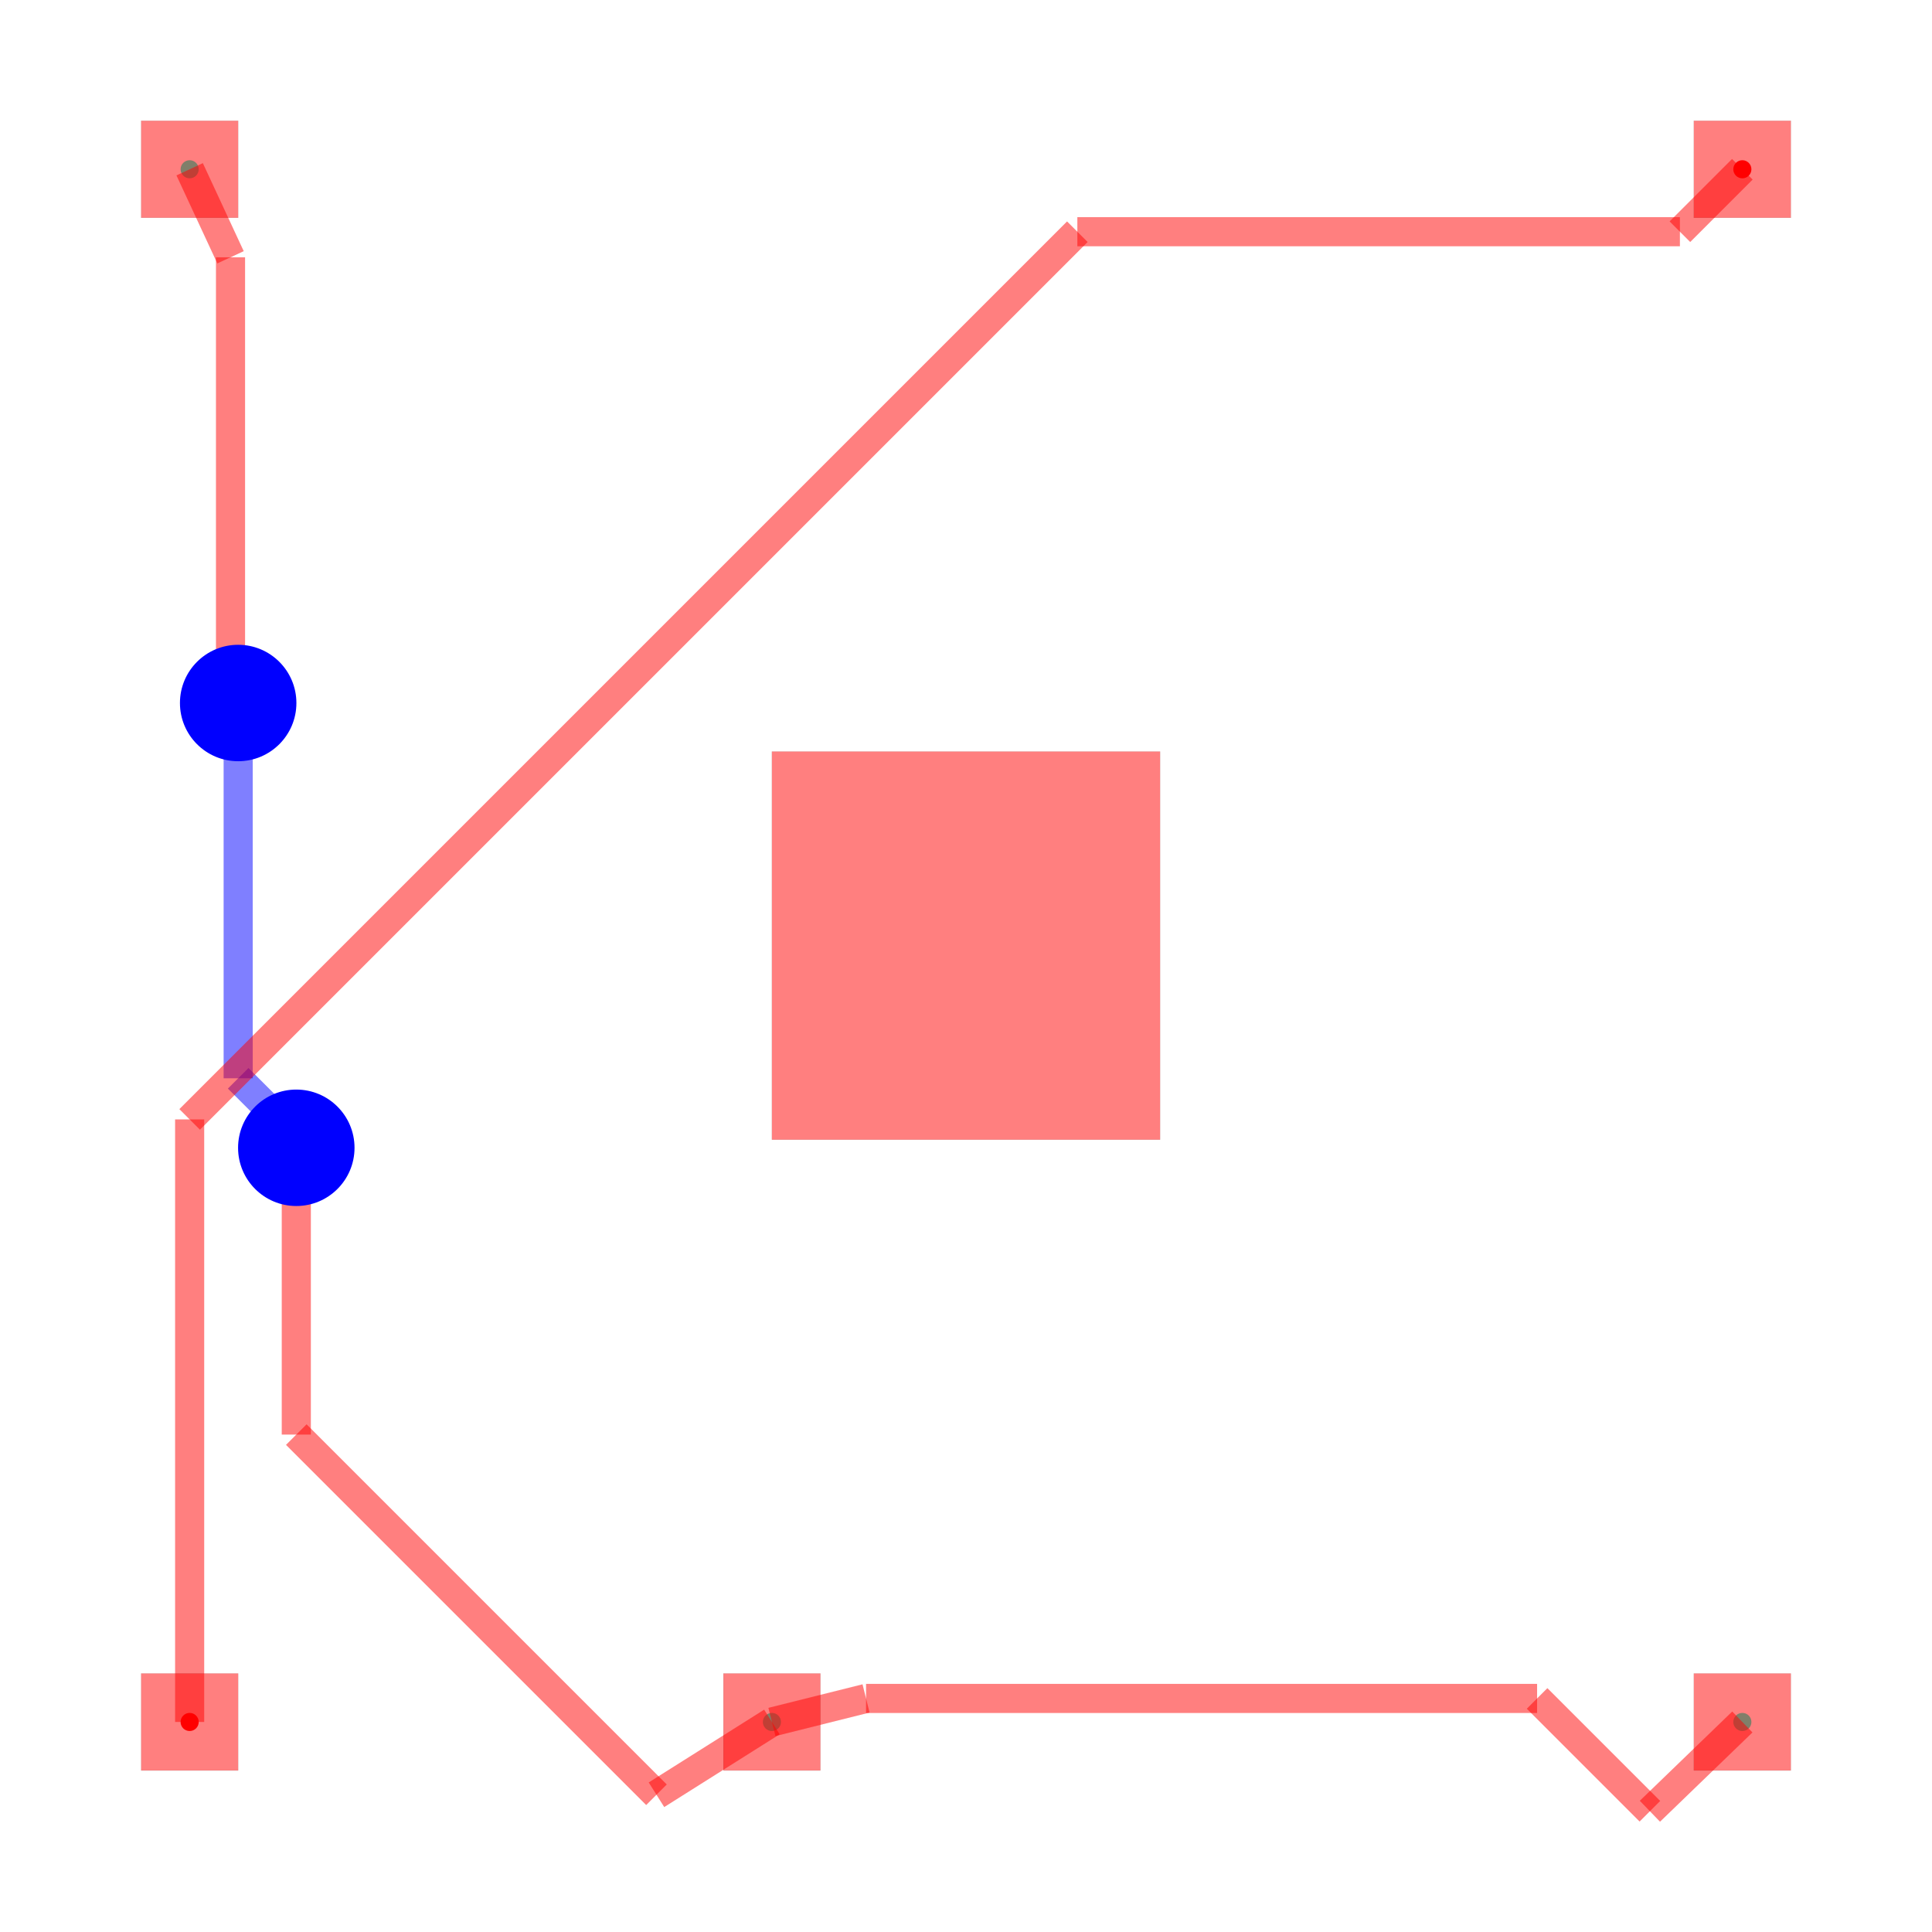
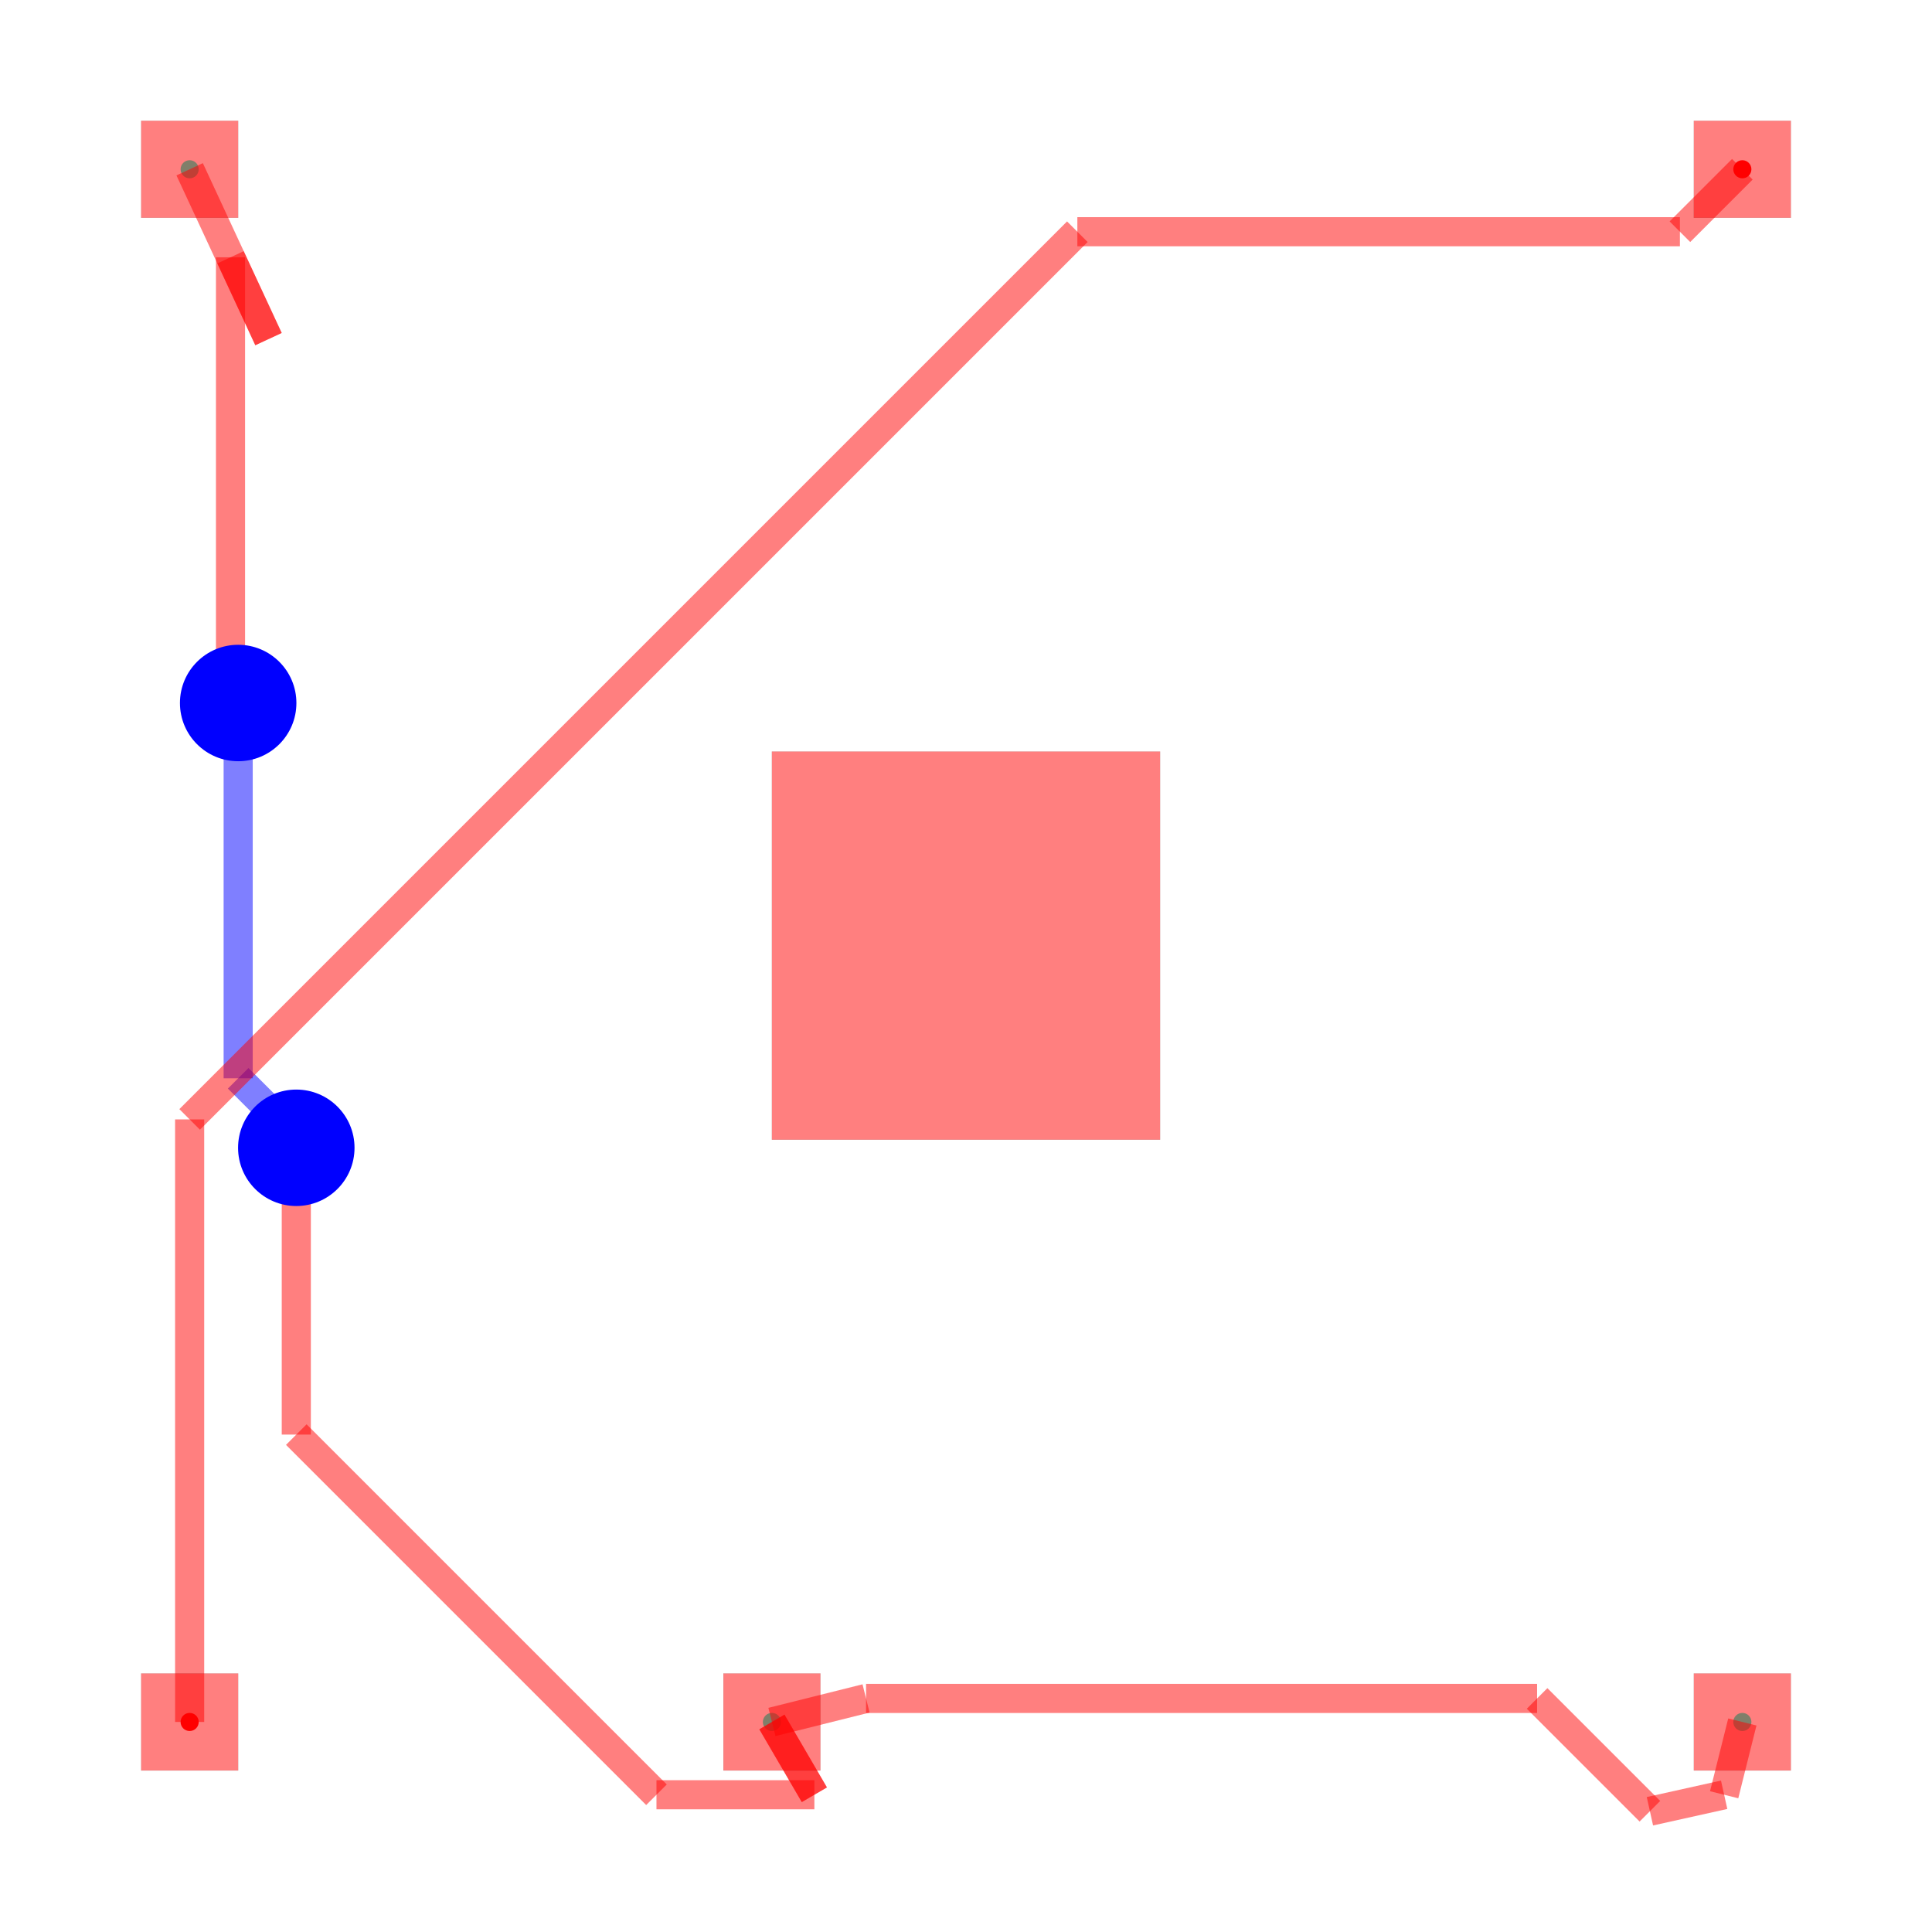
<svg xmlns="http://www.w3.org/2000/svg" width="640" height="640" viewBox="0 0 640 640">
  <g>
    <circle data-type="point" data-label="connection1 (top)" data-x="1" data-y="1" cx="62.824" cy="570.425" r="3" fill="hsl(0, 100%, 50%)" />
  </g>
  <g>
    <circle data-type="point" data-label="connection1 (top)" data-x="9" data-y="9" cx="577.176" cy="56.073" r="3" fill="hsl(0, 100%, 50%)" />
  </g>
  <g>
    <circle data-type="point" data-label="connection2 (top)" data-x="1" data-y="9" cx="62.824" cy="56.073" r="3" fill="hsl(170, 100%, 50%)" />
  </g>
  <g>
    <circle data-type="point" data-label="connection2 (top)" data-x="4" data-y="1" cx="255.706" cy="570.425" r="3" fill="hsl(170, 100%, 50%)" />
  </g>
  <g>
    <circle data-type="point" data-label="connection2 (top)" data-x="9" data-y="1" cx="577.176" cy="570.425" r="3" fill="hsl(170, 100%, 50%)" />
  </g>
+   <polyline data-points="4,1 4,1" data-type="line" points="255.706,570.425 255.706,570.425" fill="none" stroke="rgba(255,0,0,0.5)" stroke-width="9.644" />
  <polyline data-points="4,1 4.485071250072666,1.1212678125181665" data-type="line" points="255.706,570.425 286.893,562.628" fill="none" stroke="rgba(255,0,0,0.5)" stroke-width="9.644" />
  <polyline data-points="4.485071250072666,1.1212678125181665 7.942459333501723,1.1212678125181665" data-type="line" points="286.893,562.628 509.182,562.628" fill="none" stroke="rgba(255,0,0,0.5)" stroke-width="9.644" />
  <polyline data-points="7.942459333501723,1.1212678125181665 8.523731301289,0.5399958447308889" data-type="line" points="509.182,562.628 546.554,600" fill="none" stroke="rgba(255,0,0,0.5)" stroke-width="9.644" />
-   <polyline data-points="8.523731301289,0.5399958447308889 9,1" data-type="line" points="546.554,600 577.176,570.425" fill="none" stroke="rgba(255,0,0,0.5)" stroke-width="9.644" />
-   <polyline data-points="1,9 1.2105556532273145,8.546495516125784" data-type="line" points="62.824,56.073 76.362,85.231" fill="none" stroke="rgba(255,0,0,0.5)" stroke-width="9.644" />
+   <polyline data-points="8.523731301289,0.5399958447308889 8.90625,0.625" data-type="line" points="546.554,600 571.148,594.535" fill="none" stroke="rgba(255,0,0,0.5)" stroke-width="9.644" />
+   <polyline data-points="8.90625,0.625 8.90625,0.625" data-type="line" points="571.148,594.535 571.148,594.535" fill="none" stroke="rgba(255,0,0,0.5)" stroke-width="9.644" />
+   <polyline data-points="8.90625,0.625 9,1" data-type="line" points="571.148,594.535 577.176,570.425" fill="none" stroke="rgba(255,0,0,0.5)" stroke-width="9.644" />
+   <polyline data-points="1,9 1.40625,8.125" data-type="line" points="62.824,56.073 88.944,112.331" fill="none" stroke="rgba(255,0,0,0.5)" stroke-width="9.644" />
+   <polyline data-points="1.40625,8.125 1.2105556532273145,8.546495516125784" data-type="line" points="88.944,112.331 76.362,85.231" fill="none" stroke="rgba(255,0,0,0.5)" stroke-width="9.644" />
  <polyline data-points="1.2105556532273145,8.546495516125784 1.2105556532273145,6.4688972101266495" data-type="line" points="76.362,85.231 76.362,218.808" fill="none" stroke="rgba(255,0,0,0.5)" stroke-width="9.644" />
  <polyline data-points="1.2105556532273145,6.4688972101266495 1.2858905726707928,6.393562290683171" data-type="line" points="76.362,218.808 81.205,223.651" fill="none" stroke="rgba(255,0,0,0.5)" stroke-width="9.644" />
  <polyline data-points="1.25,6.25 1.25,4.316432833060041" data-type="line" points="78.898,232.882 78.898,357.198" fill="none" stroke="rgba(0,0,255,0.5)" stroke-width="9.644" />
  <polyline data-points="1.25,4.316432833060041 1.5258253480634925,4.040607484996549" data-type="line" points="78.898,357.198 96.632,374.932" fill="none" stroke="rgba(0,0,255,0.5)" stroke-width="9.644" />
  <polyline data-points="1.5494791666666667,3.9583333333333335 1.5494791666666667,2.480719716251275" data-type="line" points="98.153,380.222 98.153,475.223" fill="none" stroke="rgba(255,0,0,0.5)" stroke-width="9.644" />
  <polyline data-points="1.5494791666666667,2.480719716251275 3.405198882917942,0.625" data-type="line" points="98.153,475.223 217.464,594.535" fill="none" stroke="rgba(255,0,0,0.5)" stroke-width="9.644" />
-   <polyline data-points="3.405198882917942,0.625 4,1" data-type="line" points="217.464,594.535 255.706,570.425" fill="none" stroke="rgba(255,0,0,0.5)" stroke-width="9.644" />
+   <polyline data-points="3.405198882917942,0.625 4.21875,0.625" data-type="line" points="217.464,594.535 269.77,594.535" fill="none" stroke="rgba(255,0,0,0.5)" stroke-width="9.644" />
+   <polyline data-points="4.21875,0.625 4.21875,0.625" data-type="line" points="269.77,594.535 269.77,594.535" fill="none" stroke="rgba(255,0,0,0.5)" stroke-width="9.644" />
+   <polyline data-points="4.21875,0.625 4.21875,0.625" data-type="line" points="269.77,594.535 269.77,594.535" fill="none" stroke="rgba(255,0,0,0.5)" stroke-width="9.644" />
+   <polyline data-points="4.21875,0.625 4,1" data-type="line" points="269.77,594.535 255.706,570.425" fill="none" stroke="rgba(255,0,0,0.5)" stroke-width="9.644" />
+   <polyline data-points="4,1 4.21875,0.625" data-type="line" points="255.706,570.425 269.77,594.535" fill="none" stroke="rgba(255,0,0,0.5)" stroke-width="9.644" />
  <polyline data-points="1,1 1,4.104584868649823" data-type="line" points="62.824,570.425 62.824,370.819" fill="none" stroke="rgba(255,0,0,0.5)" stroke-width="9.644" />
  <polyline data-points="1,4.104584868649823 5.5737023389779345,8.678287207627758" data-type="line" points="62.824,370.819 356.886,76.758" fill="none" stroke="rgba(255,0,0,0.5)" stroke-width="9.644" />
  <polyline data-points="5.5737023389779345,8.678287207627758 8.678287207627758,8.678287207627758" data-type="line" points="356.886,76.758 556.491,76.758" fill="none" stroke="rgba(255,0,0,0.5)" stroke-width="9.644" />
  <polyline data-points="8.678287207627758,8.678287207627758 9,9" data-type="line" points="556.491,76.758 577.176,56.073" fill="none" stroke="rgba(255,0,0,0.5)" stroke-width="9.644" />
  <rect data-type="rect" data-label="" data-x="5" data-y="5" x="255.706" y="248.955" width="128.588" height="128.588" fill="rgba(255,0,0,0.5)" stroke="black" stroke-width="0.016" />
  <rect data-type="rect" data-label="" data-x="1" data-y="1" x="46.751" y="554.351" width="32.147" height="32.147" fill="rgba(255,0,0,0.5)" stroke="black" stroke-width="0.016" />
  <rect data-type="rect" data-label="" data-x="9" data-y="9" x="561.102" y="40" width="32.147" height="32.147" fill="rgba(255,0,0,0.5)" stroke="black" stroke-width="0.016" />
  <rect data-type="rect" data-label="" data-x="1" data-y="9" x="46.751" y="40" width="32.147" height="32.147" fill="rgba(255,0,0,0.5)" stroke="black" stroke-width="0.016" />
  <rect data-type="rect" data-label="" data-x="9" data-y="1" x="561.102" y="554.351" width="32.147" height="32.147" fill="rgba(255,0,0,0.5)" stroke="black" stroke-width="0.016" />
  <rect data-type="rect" data-label="" data-x="4" data-y="1" x="239.633" y="554.351" width="32.147" height="32.147" fill="rgba(255,0,0,0.5)" stroke="black" stroke-width="0.016" />
  <circle data-type="circle" data-label="" data-x="1.25" data-y="6.25" cx="78.898" cy="232.882" r="19.288" fill="blue" stroke="none" stroke-width="0.016" />
  <circle data-type="circle" data-label="" data-x="1.5494791666666667" data-y="3.9583333333333335" cx="98.153" cy="380.222" r="19.288" fill="blue" stroke="none" stroke-width="0.016" />
  <g id="crosshair" style="display: none">
    <line id="crosshair-h" y1="0" y2="640" stroke="#666" stroke-width="0.5" />
    <line id="crosshair-v" x1="0" x2="640" stroke="#666" stroke-width="0.5" />
    <text id="coordinates" font-family="monospace" font-size="12" fill="#666" />
  </g>
</svg>
